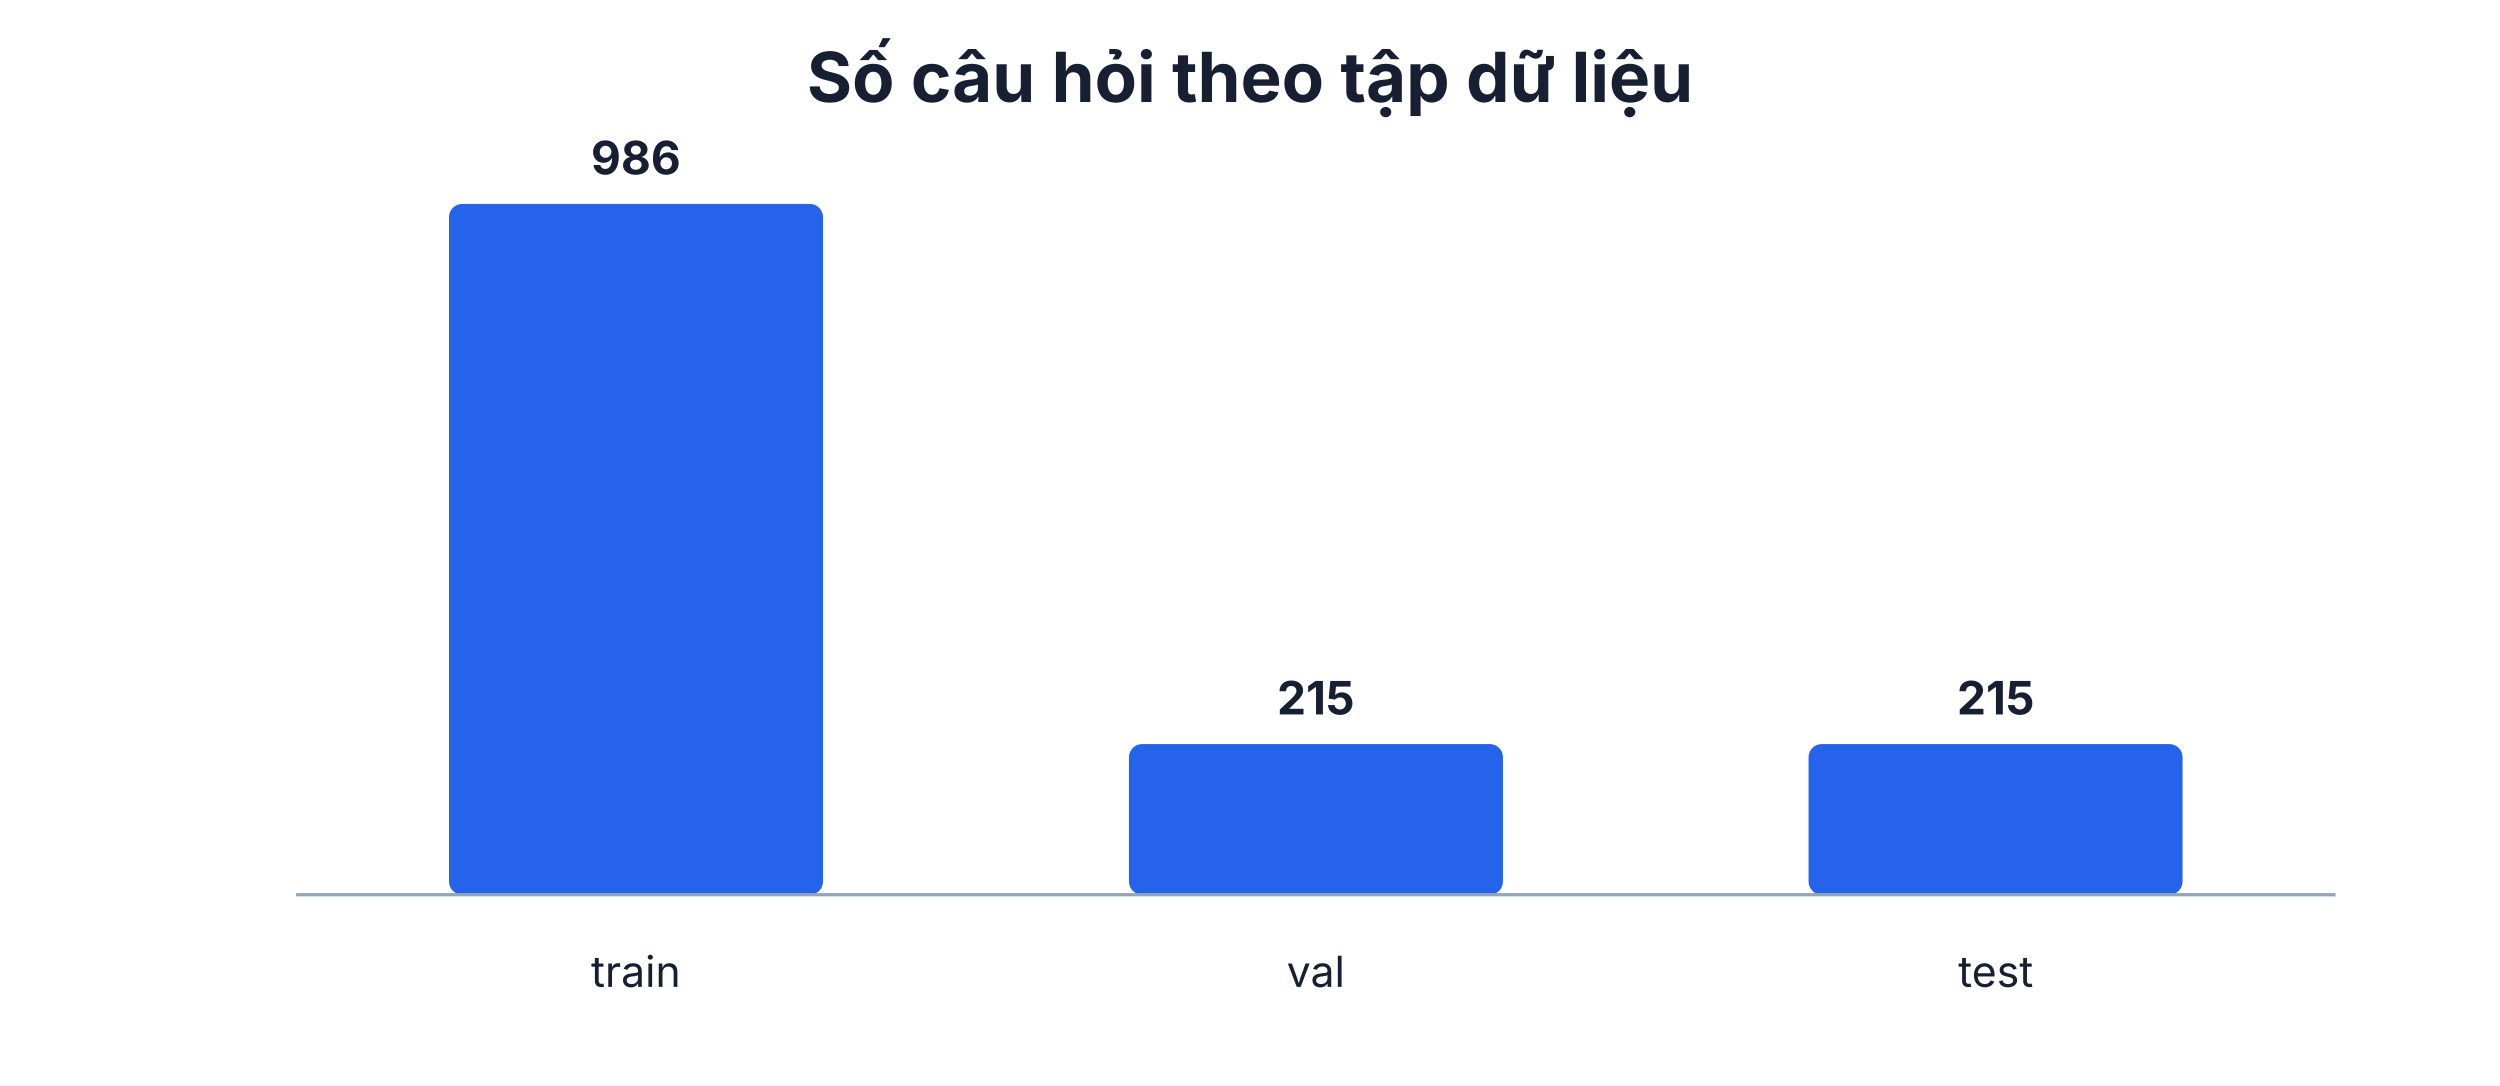
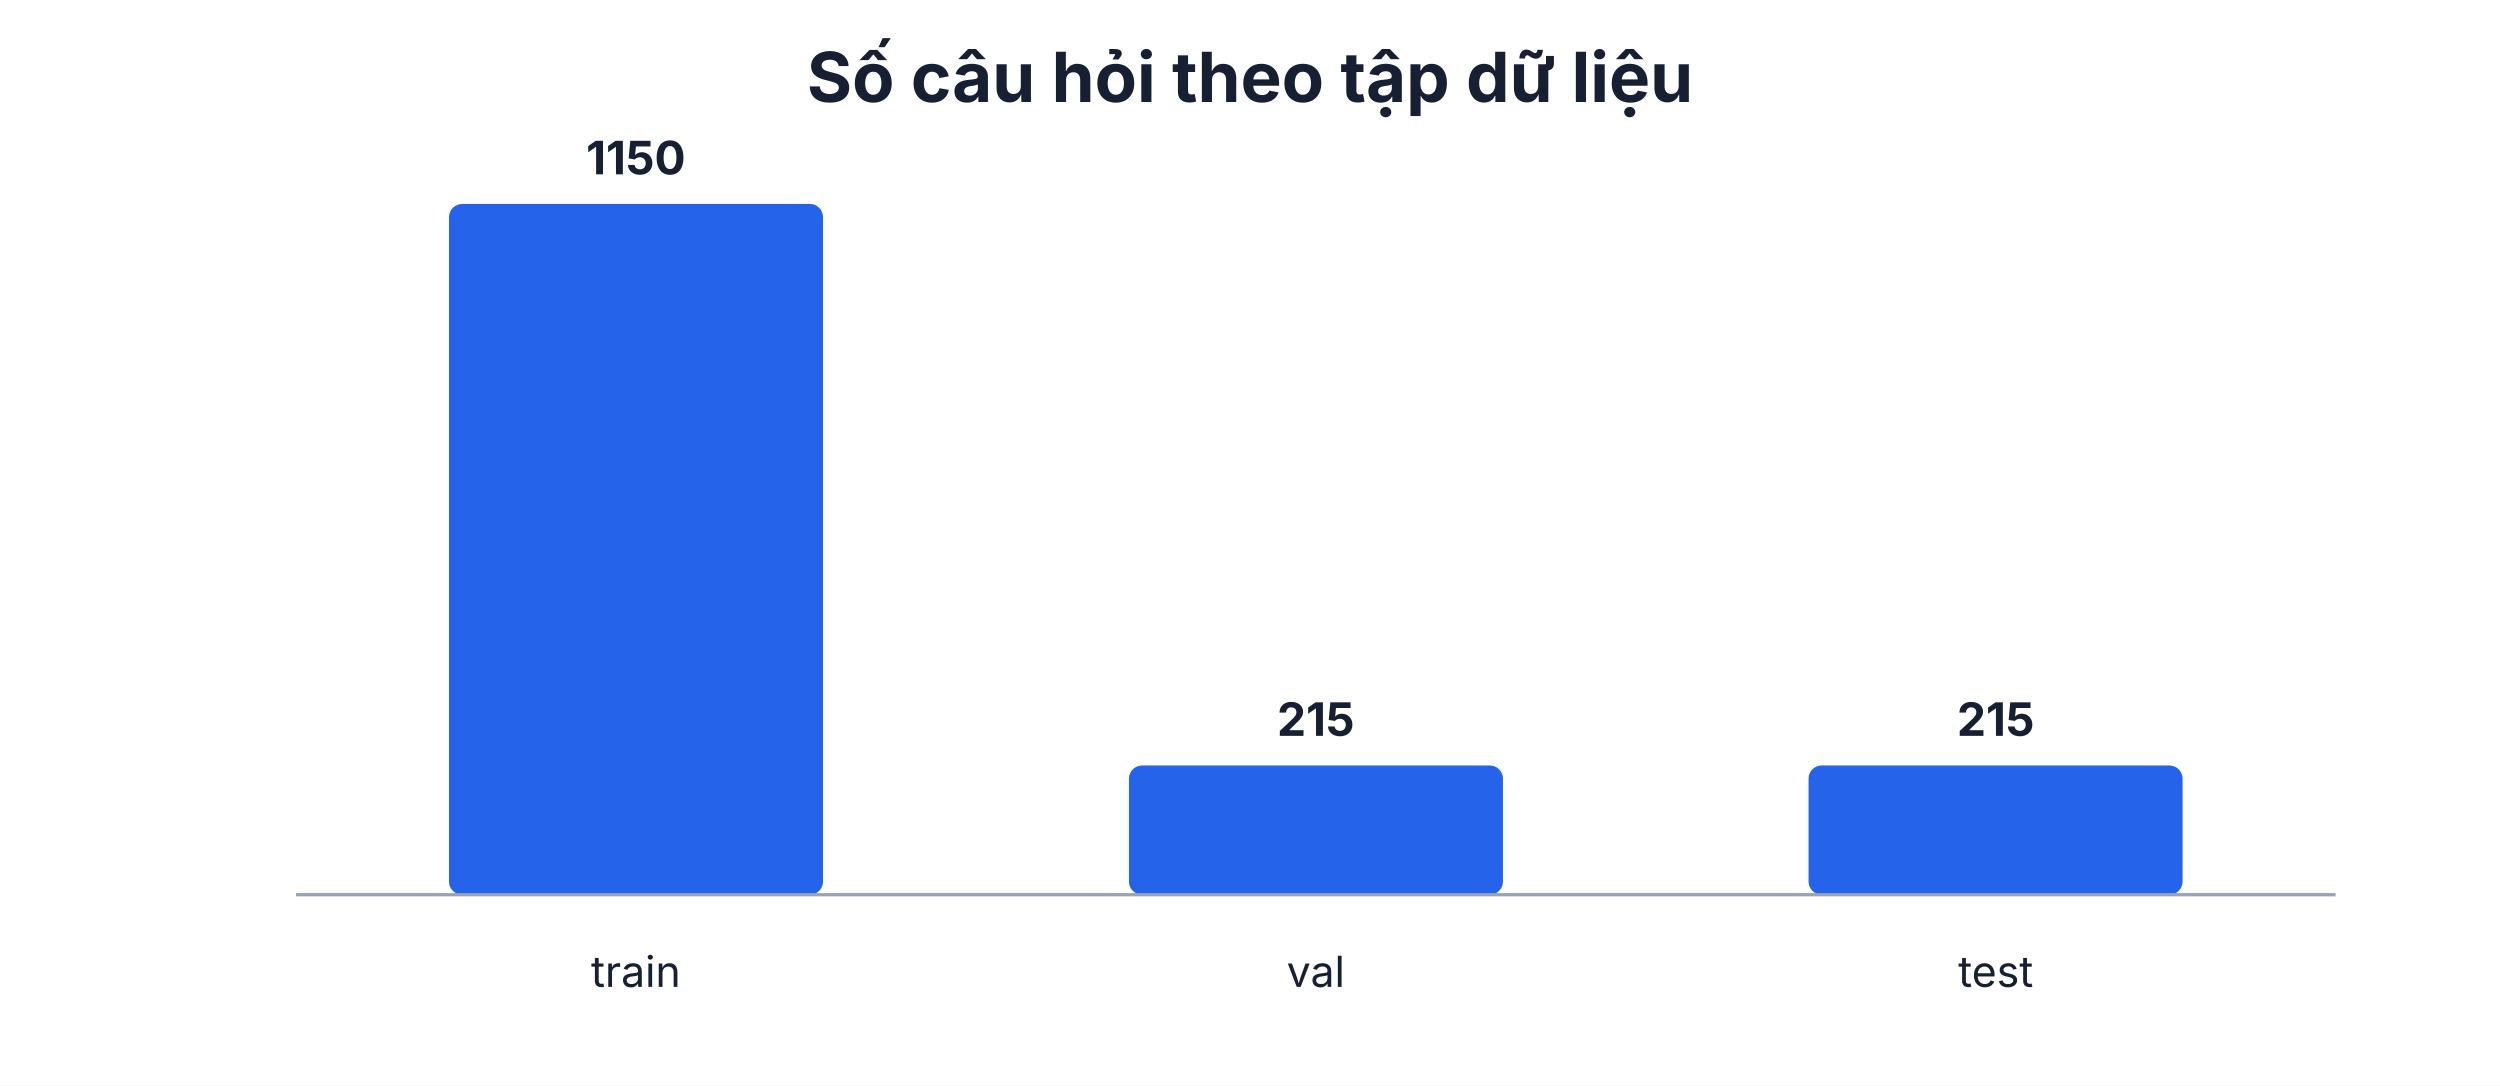
<svg xmlns="http://www.w3.org/2000/svg" width="760" height="330" viewBox="0 0 760 330" role="img" aria-label="Số câu hỏi theo tập dữ liệu">
  <style>text{font-family:Inter,system-ui,sans-serif;fill:#172033}.title{font-size:21px;font-weight:700}.label{font-size:13px}.value{font-size:14px;font-weight:700}.small{font-size:11px;font-weight:600}.axis{stroke:#94a3b8;stroke-width:1}</style>
  <rect width="760" height="330" fill="#ffffff" />
  <text x="380.0" y="31" text-anchor="middle" class="title">Số câu hỏi theo tập dữ liệu</text>
  <rect x="136.5" y="62.0" width="113.7" height="210.0" rx="4" fill="#2563eb" />
-   <text x="193.3" y="53.0" text-anchor="middle" class="value">986</text>
+   <text x="193.3" y="53.0" text-anchor="middle" class="value">1150</text>
  <text x="193.3" y="300" text-anchor="middle" class="label">train</text>
-   <rect x="343.2" y="226.2" width="113.7" height="45.8" rx="4" fill="#2563eb" />
-   <text x="400.0" y="217.2" text-anchor="middle" class="value">215</text>
+   <rect x="343.2" y="232.7" width="113.7" height="39.3" rx="4" fill="#2563eb" />
+   <text x="400.0" y="223.7" text-anchor="middle" class="value">215</text>
  <text x="400.0" y="300" text-anchor="middle" class="label">val</text>
-   <rect x="549.8" y="226.2" width="113.7" height="45.8" rx="4" fill="#2563eb" />
-   <text x="606.7" y="217.2" text-anchor="middle" class="value">215</text>
+   <rect x="549.8" y="232.7" width="113.7" height="39.3" rx="4" fill="#2563eb" />
+   <text x="606.7" y="223.7" text-anchor="middle" class="value">215</text>
  <text x="606.7" y="300" text-anchor="middle" class="label">test</text>
  <line x1="90" y1="272" x2="710" y2="272" class="axis" />
</svg>
